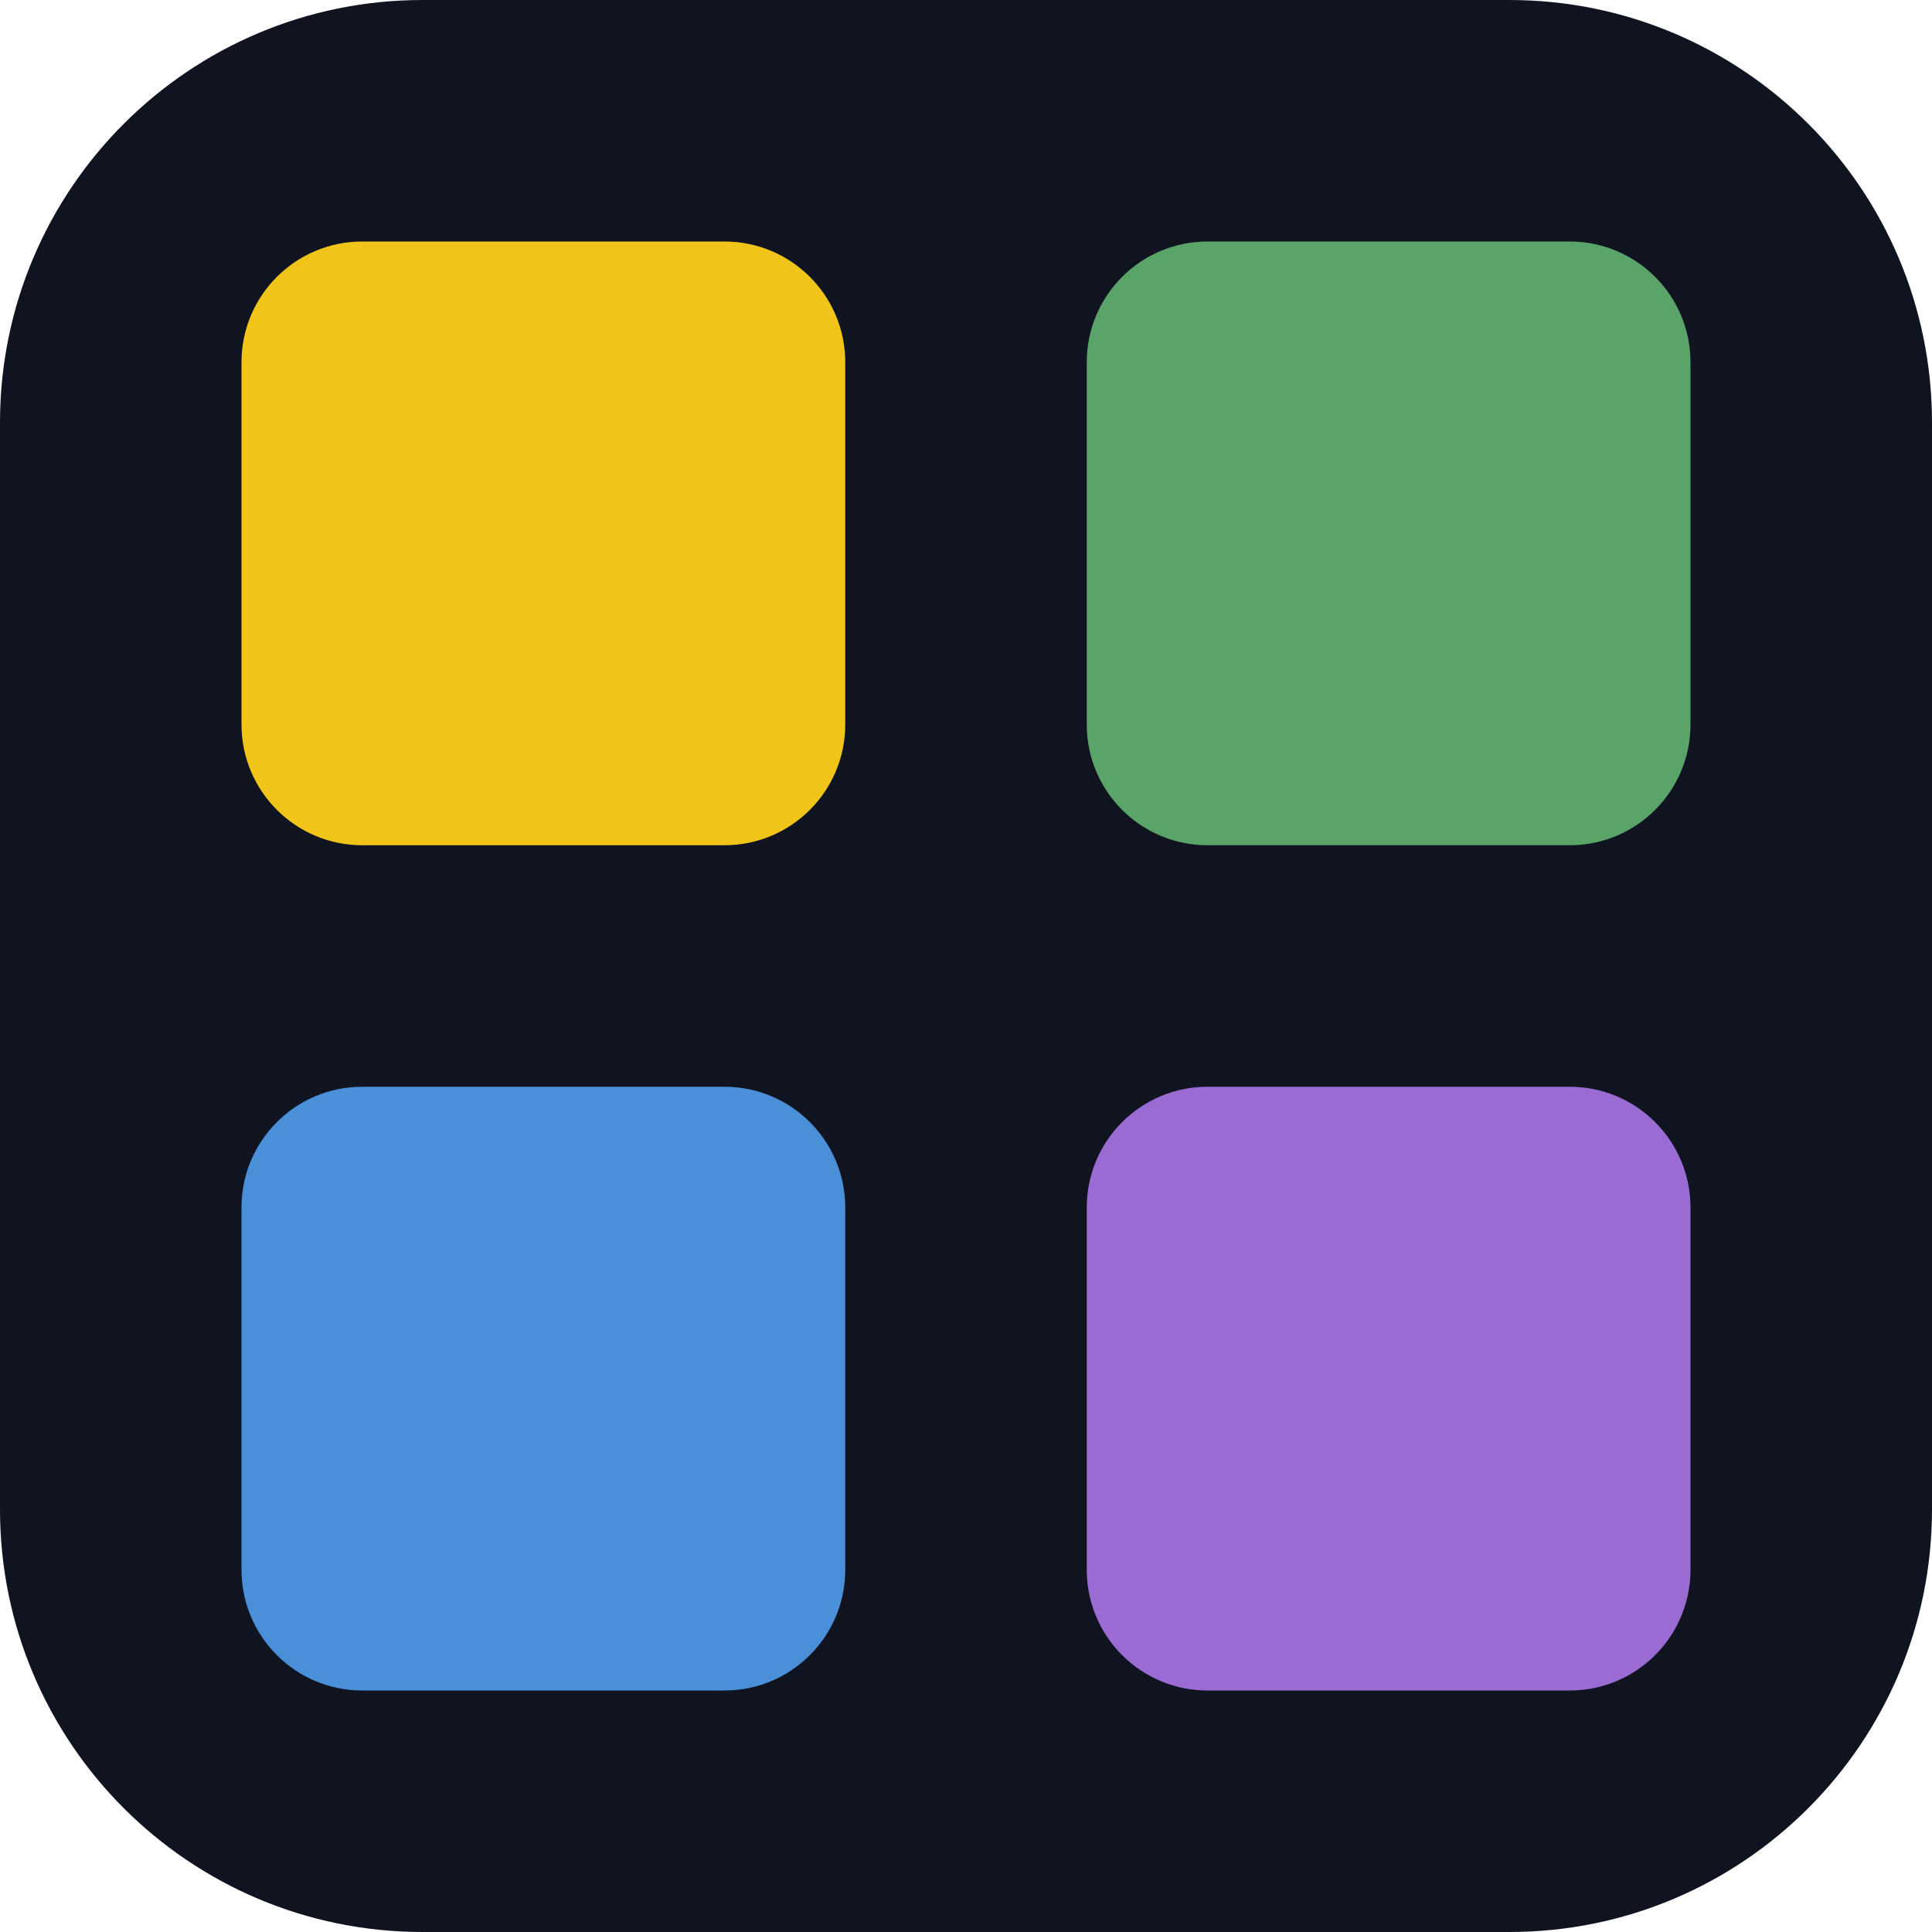
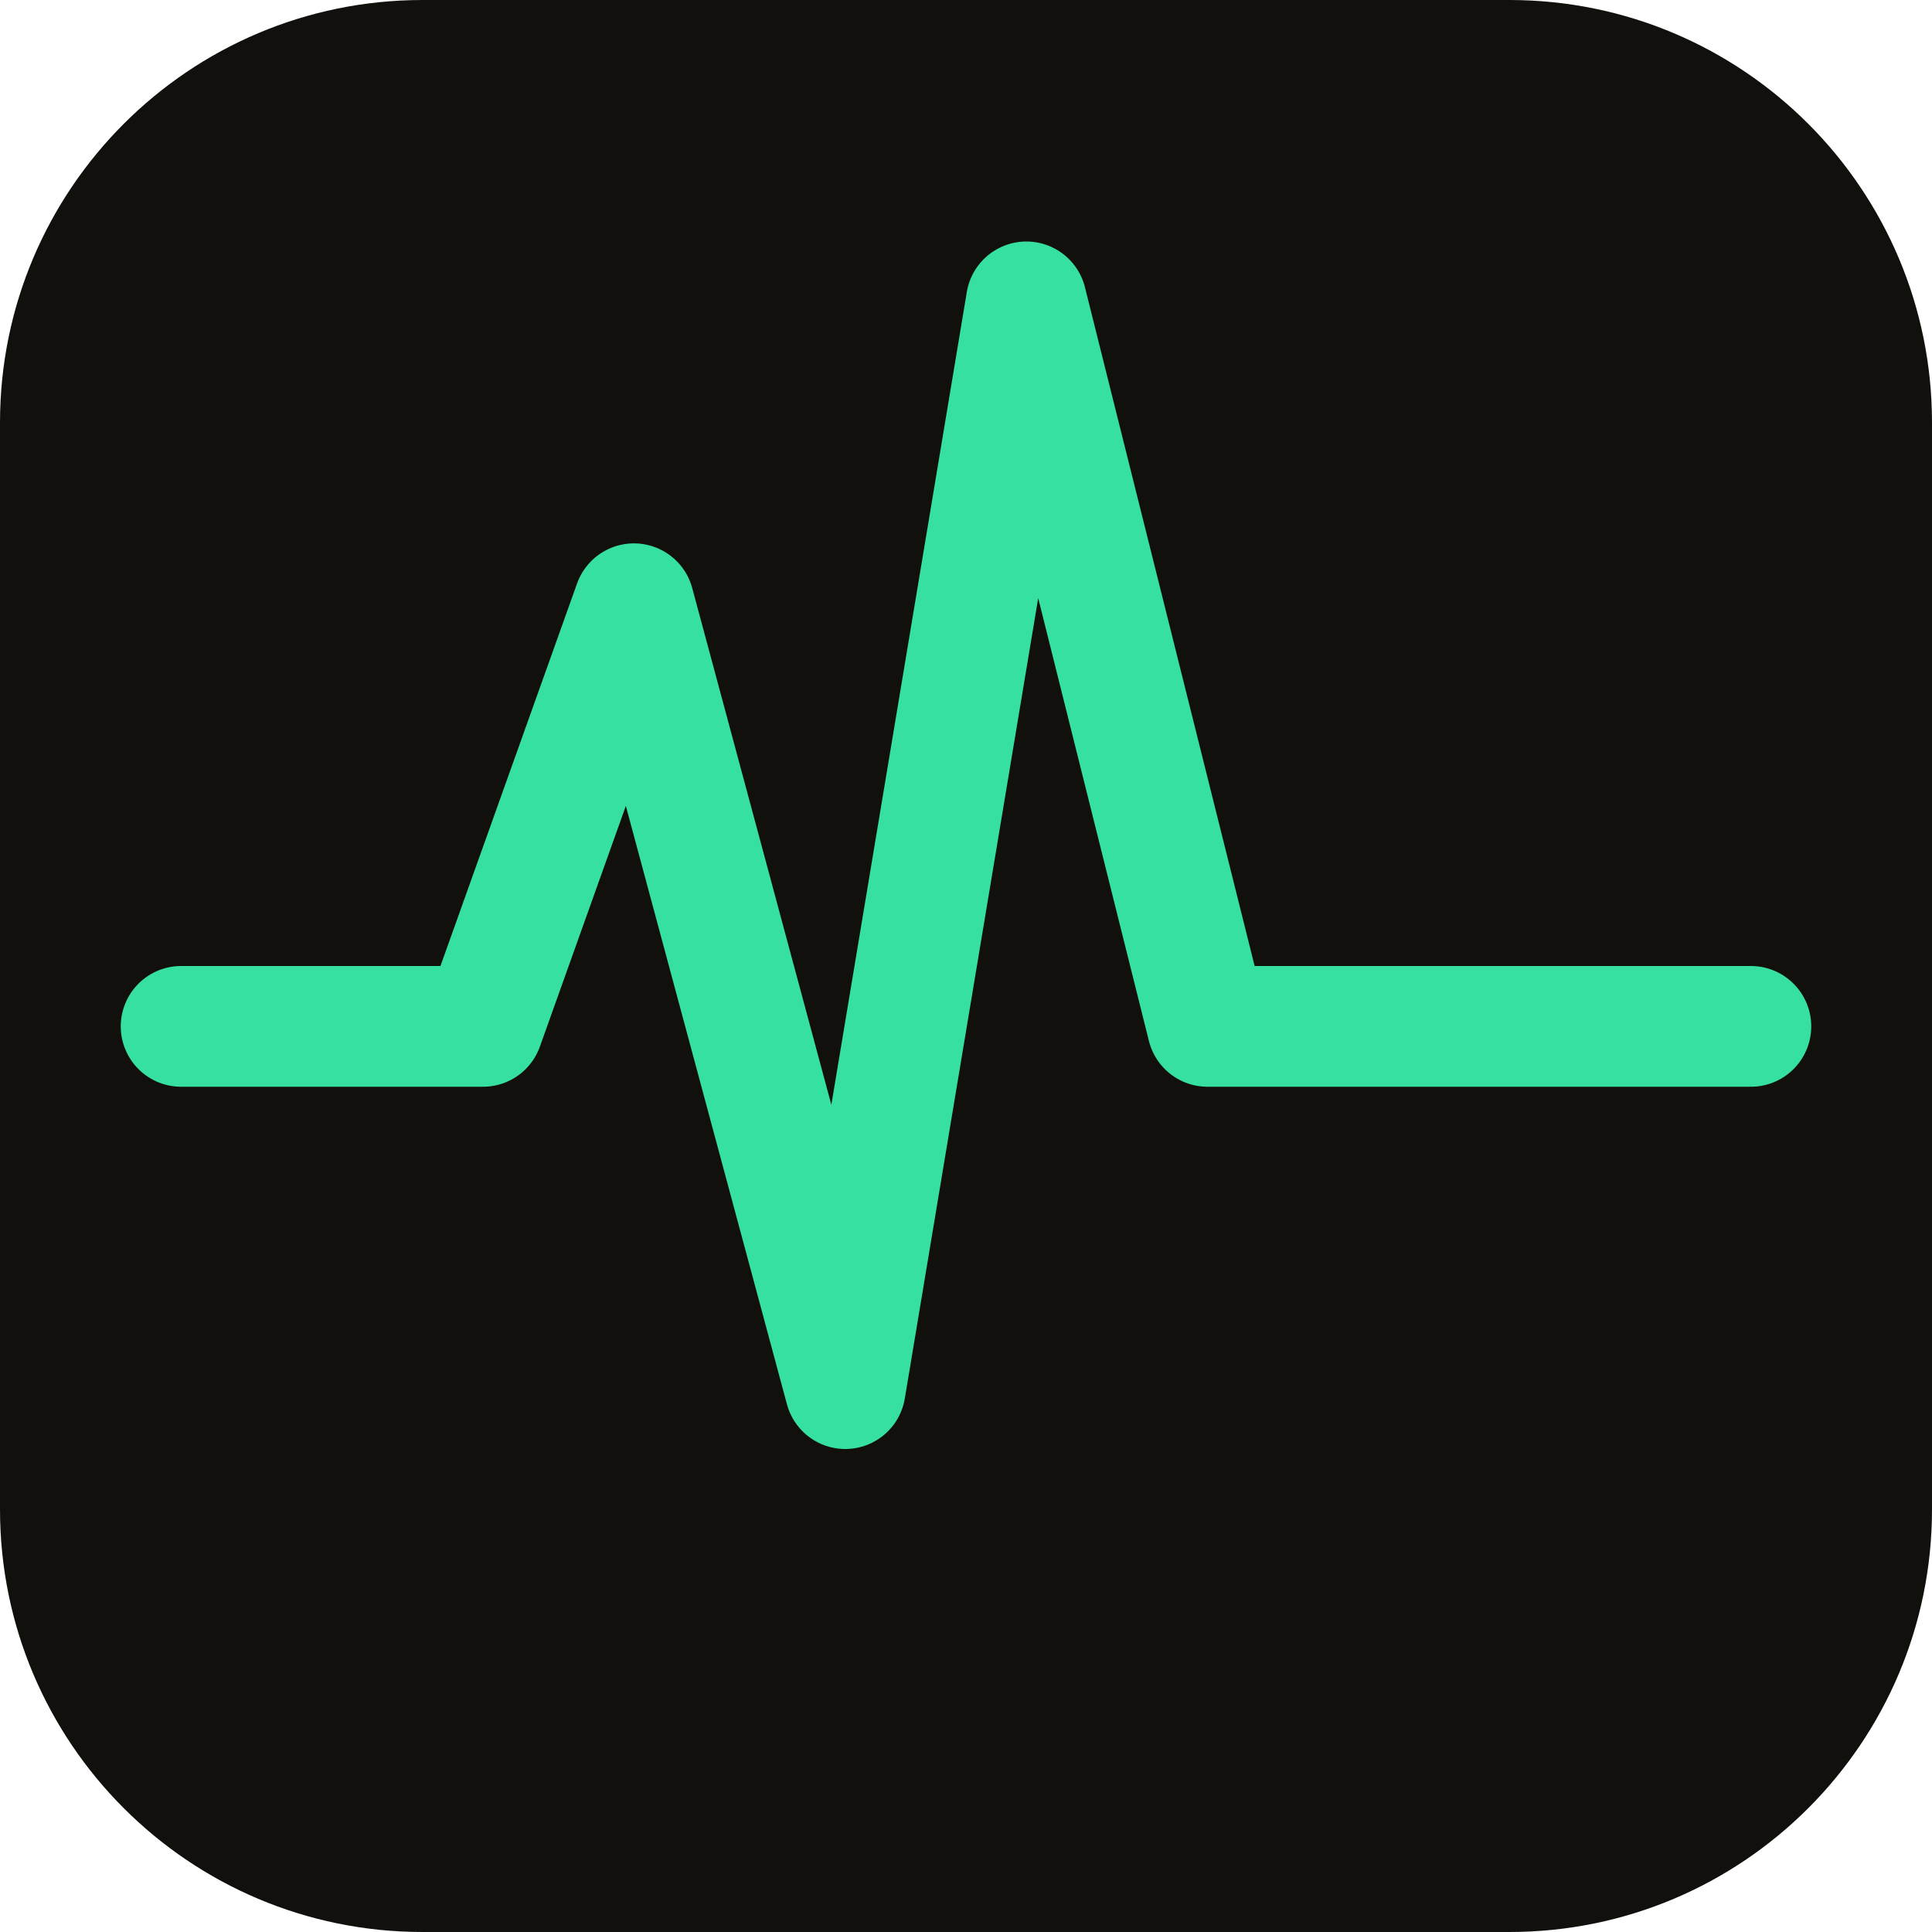
<svg xmlns="http://www.w3.org/2000/svg" viewBox="0 0 64 64">
-   <rect width="64" height="64" rx="14" fill="#0f1420" />
-   <rect x="8" y="8" width="20" height="20" rx="4" fill="#f0c419" />
-   <rect x="36" y="8" width="20" height="20" rx="4" fill="#5aa469" />
-   <rect x="8" y="36" width="20" height="20" rx="4" fill="#4a90d9" />
-   <rect x="36" y="36" width="20" height="20" rx="4" fill="#9b6bd4" />
+   <rect width="64" height="64" rx="14" fill="#12100c" />
+   <polyline points="6,34 16,34 21,20 28,46 34,10 40,34 58,34" fill="none" stroke="#35e0a1" stroke-width="4" stroke-linecap="round" stroke-linejoin="round" />
</svg>
